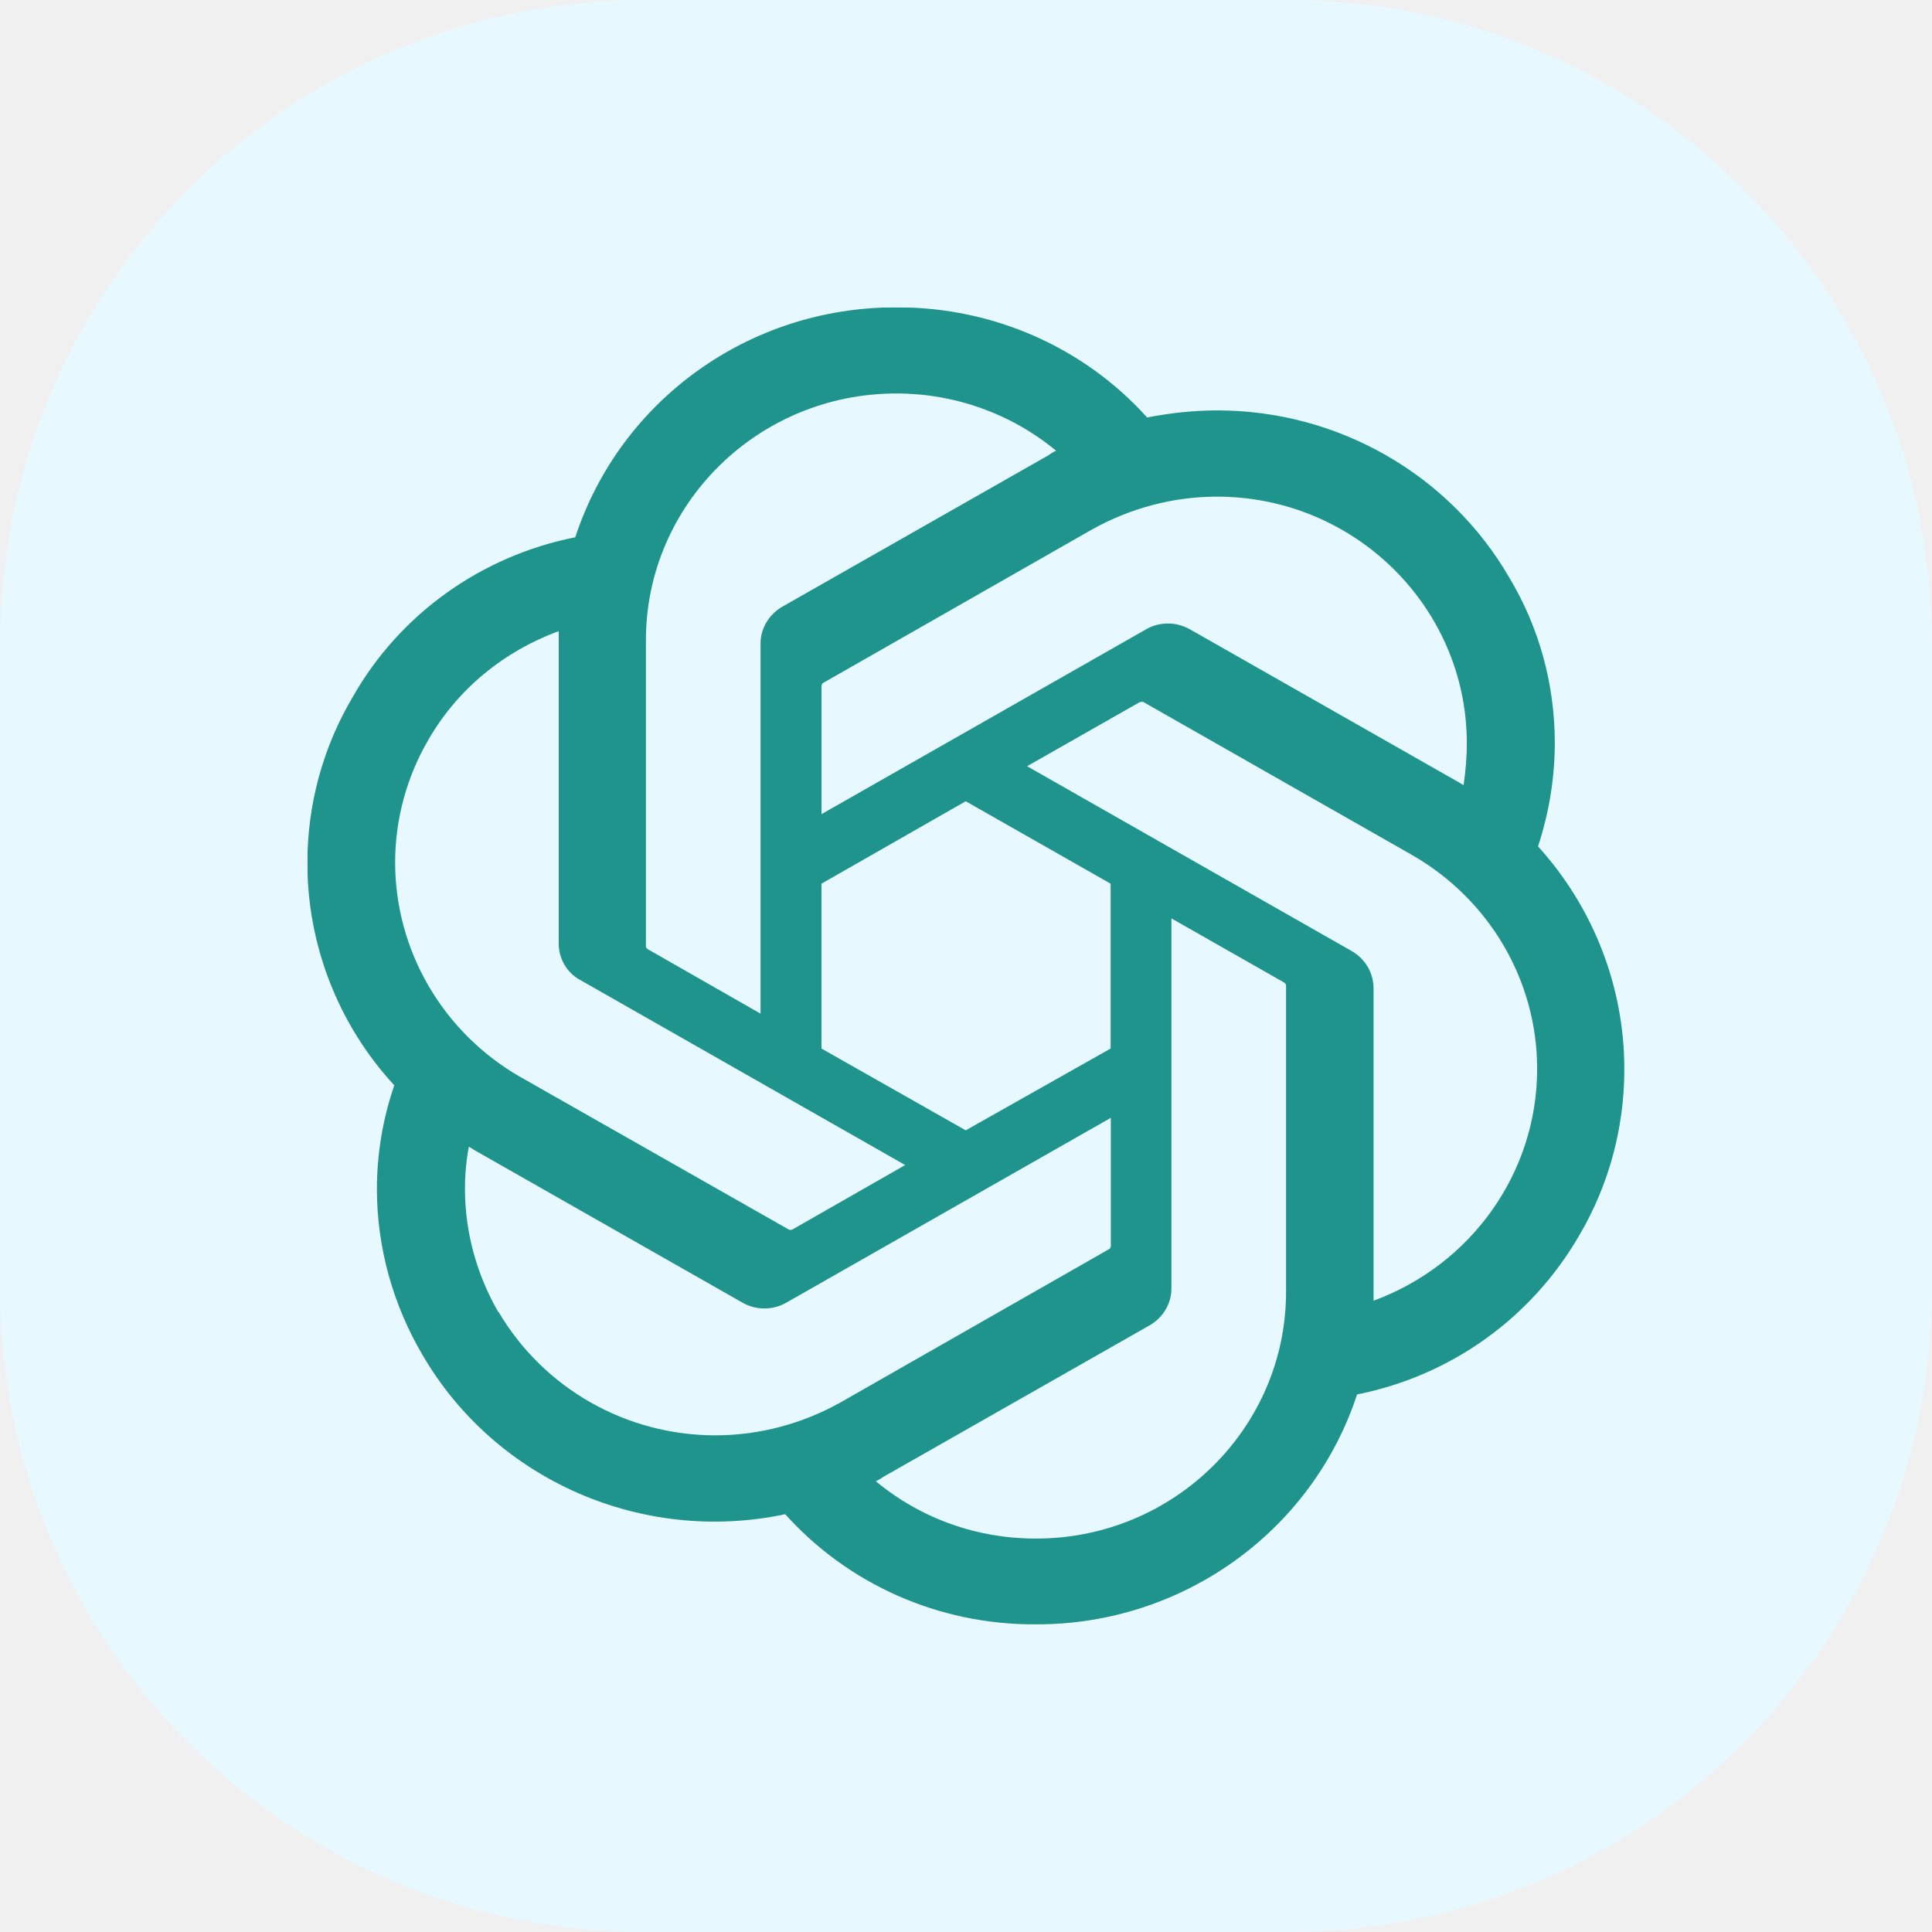
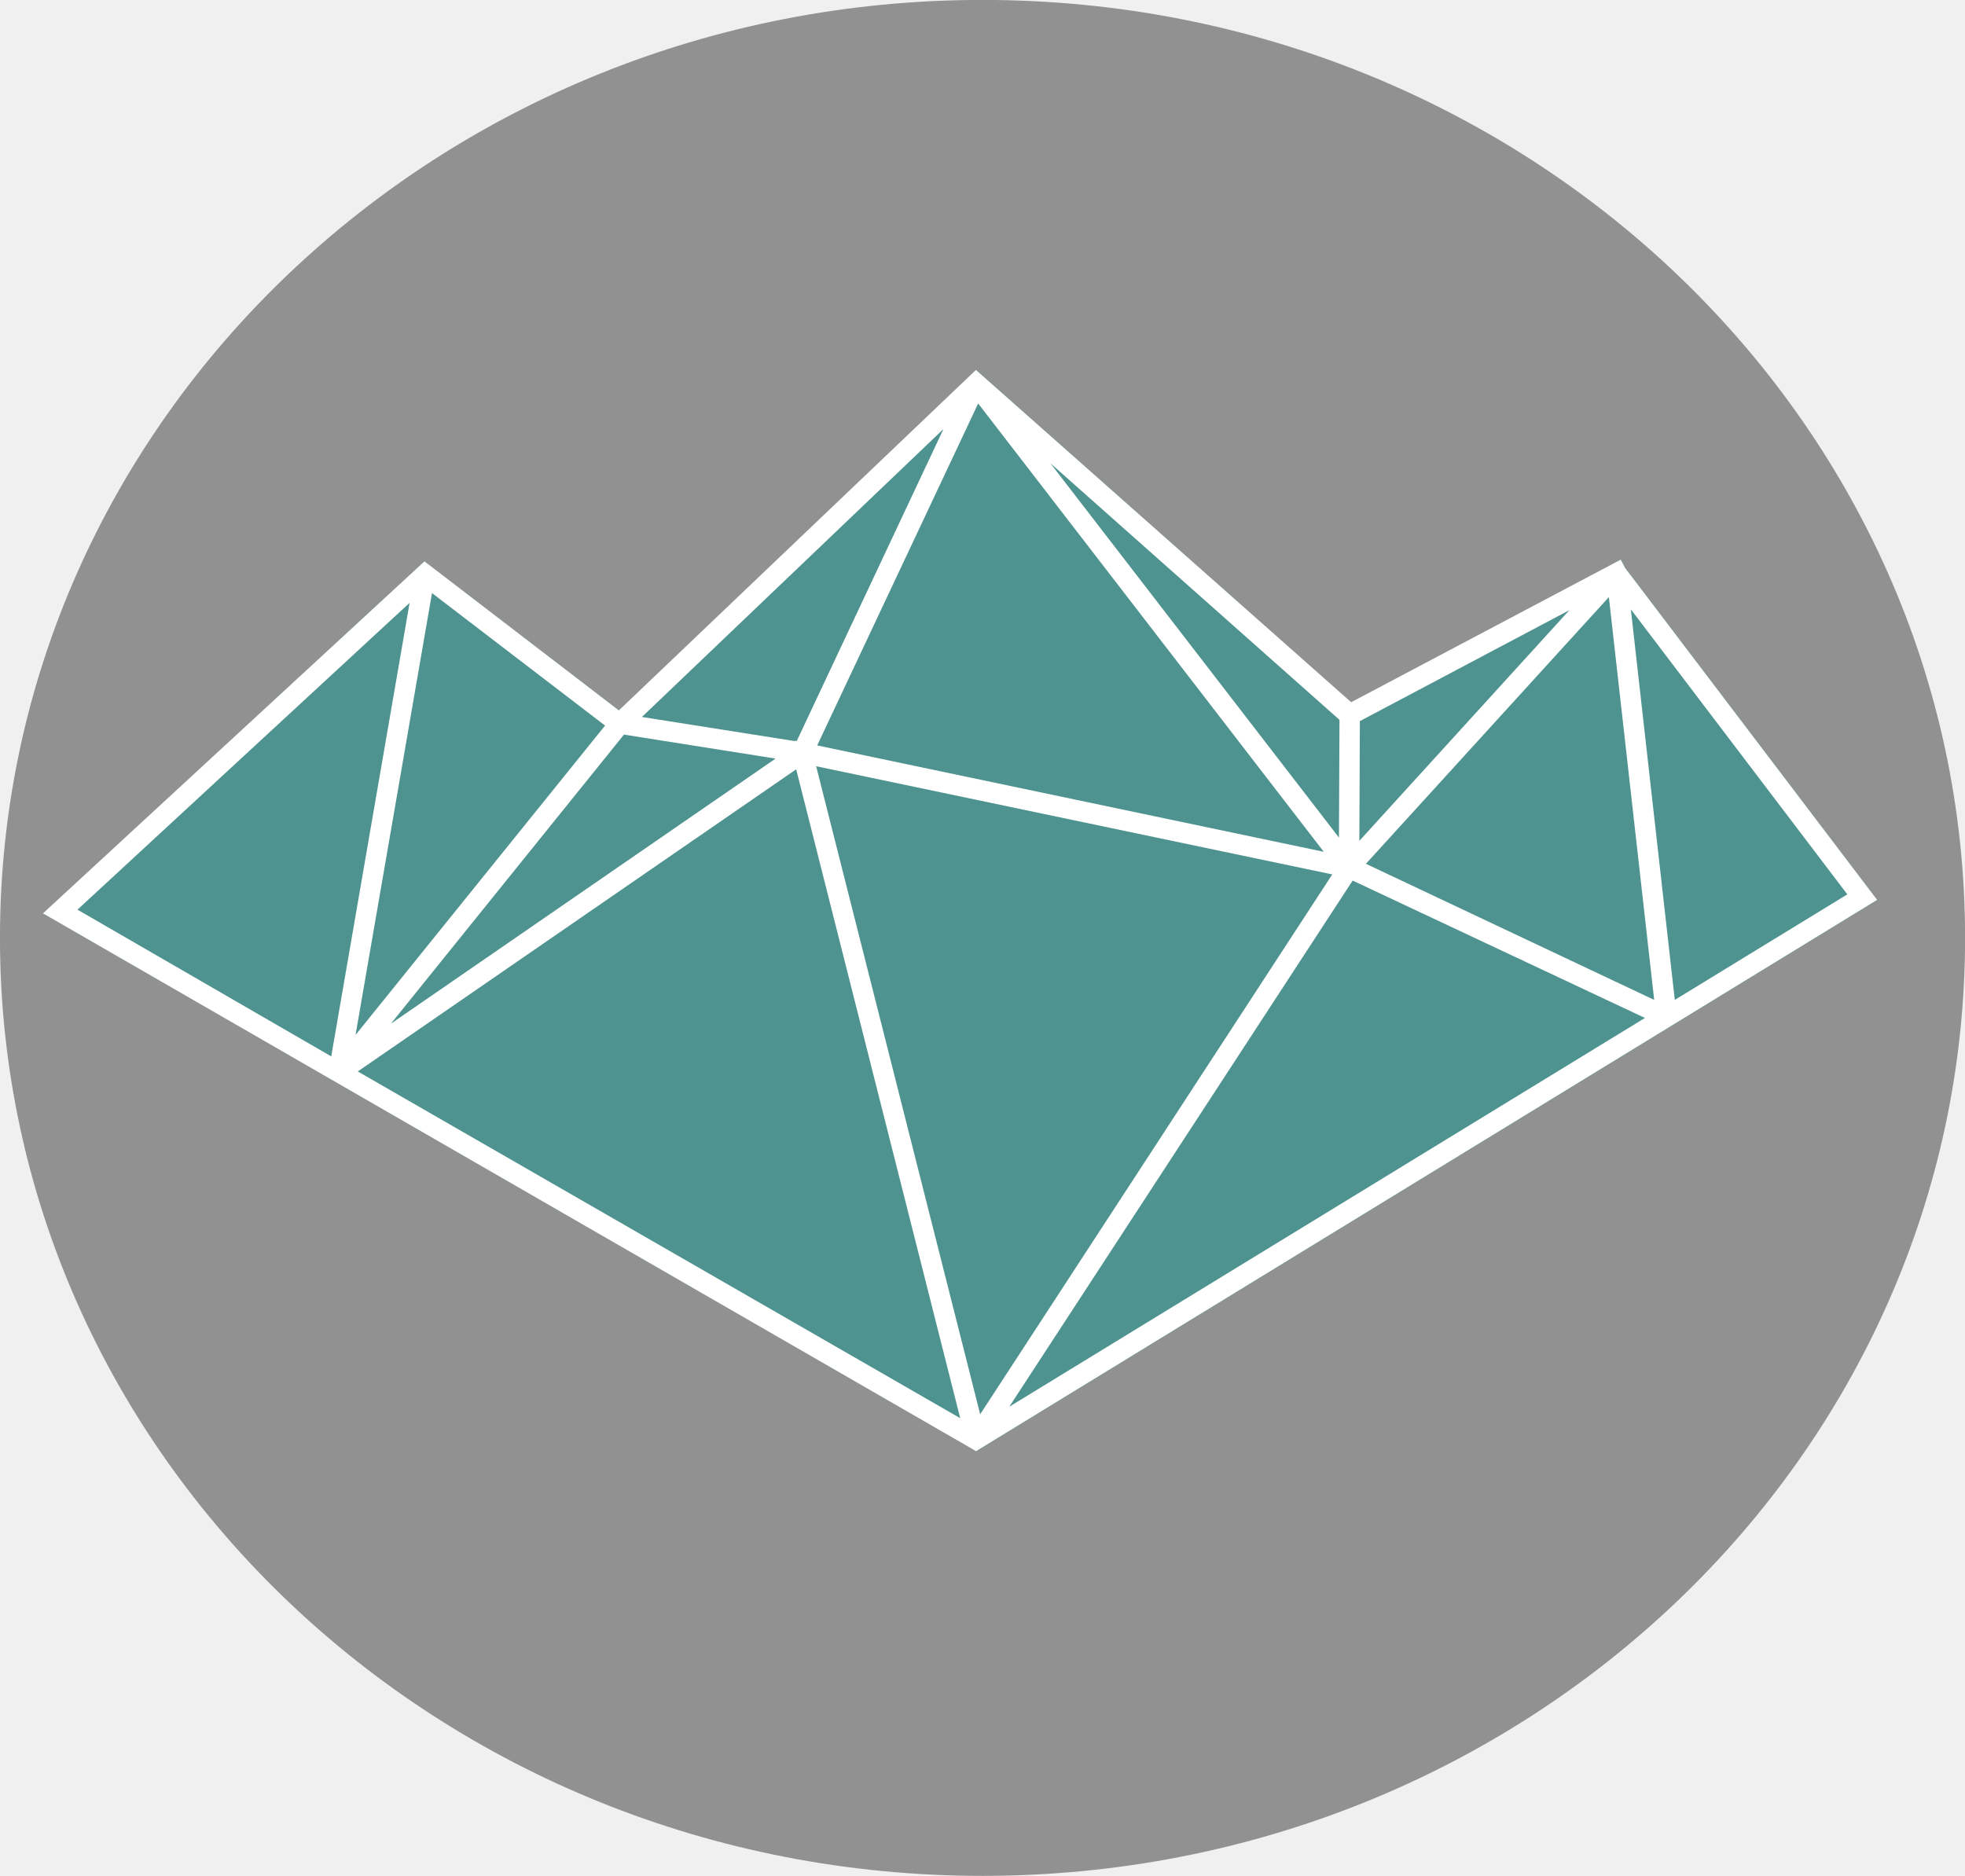
- <svg xmlns="http://www.w3.org/2000/svg" xmlns:xlink="http://www.w3.org/1999/xlink" width="30" height="30" viewBox="0 0 30 30" fill="none">
-   <defs>
-     <rect id="path_0" x="0" y="0" width="30" height="30" />
-     <rect id="path_1" x="0" y="0" width="20.455" height="20.455" />
-   </defs>
-   <g opacity="1" transform="translate(0 0)  rotate(0 15 15)">
-     <rect fill="#E7F8FF" opacity="1" transform="translate(0 0)  rotate(0 15 15)" x="0" y="0" width="30" height="30" rx="10" />
-     <mask id="bg-mask-0" fill="white">
-       <use xlink:href="#path_0" />
-     </mask>
-     <g mask="url(#bg-mask-0)">
-       <g opacity="1" transform="translate(4.772727 4.772727)  rotate(0 10.22727 10.22727)">
-         <mask id="bg-mask-1" fill="white">
-           <use xlink:href="#path_1" />
-         </mask>
-         <g mask="url(#bg-mask-1)">
-           <path id="分组 1" fill-rule="evenodd" style="fill:#1F948C" transform="translate(0 0)  rotate(0 10.22727 10.22727)" opacity="1" d="M19.11 8.37L19.11 8.37C19.28 7.85 19.37 7.31 19.37 6.76C19.37 5.86 19.13 4.97 18.66 4.19C17.73 2.59 16 1.6 14.13 1.6C13.76 1.6 13.4 1.64 13.04 1.71C12.06 0.62 10.65 0 9.17 0L9.14 0L9.13 0C6.86 0 4.86 1.44 4.16 3.57C2.7 3.86 1.44 4.76 0.71 6.04C0.24 6.83 0 7.72 0 8.63C0 9.9 0.48 11.14 1.35 12.08C1.17 12.6 1.08 13.15 1.08 13.69C1.08 14.6 1.33 15.49 1.79 16.27C2.92 18.21 5.2 19.21 7.42 18.74C8.4 19.83 9.8 20.45 11.28 20.45L11.31 20.45L11.33 20.45C13.59 20.45 15.6 19.01 16.3 16.88C17.76 16.59 19.01 15.69 19.75 14.41C20.21 13.63 20.45 12.74 20.45 11.83C20.45 10.55 19.97 9.32 19.11 8.37Z M8.947 18.158C8.907 18.188 8.867 18.208 8.827 18.228C9.527 18.808 10.397 19.118 11.307 19.118L11.317 19.118C13.457 19.118 15.197 17.398 15.197 15.288L15.197 10.528C15.197 10.508 15.177 10.488 15.157 10.478L13.417 9.488L13.417 15.238C13.417 15.468 13.287 15.688 13.077 15.808L8.947 18.158Z M8.277 17.005L12.447 14.625C12.466 14.615 12.476 14.595 12.476 14.575L12.476 14.575L12.476 12.585L7.437 15.455C7.227 15.575 6.967 15.575 6.757 15.455L2.627 13.105C2.587 13.085 2.537 13.045 2.507 13.035C2.467 13.245 2.447 13.465 2.447 13.685C2.447 14.355 2.627 15.015 2.967 15.605L2.967 15.595C3.667 16.785 4.947 17.515 6.337 17.515C7.017 17.515 7.687 17.335 8.277 17.005Z M3.903 5.168C3.903 5.128 3.903 5.068 3.903 5.028C3.053 5.338 2.333 5.928 1.883 6.708L1.883 6.708C1.543 7.288 1.363 7.948 1.363 8.618C1.363 9.988 2.103 11.258 3.303 11.948L7.473 14.318C7.493 14.328 7.513 14.328 7.533 14.318L9.283 13.318L4.243 10.448C4.033 10.338 3.903 10.118 3.903 9.878L3.903 9.878L3.903 5.168Z M17.156 8.505L12.976 6.125C12.956 6.125 12.936 6.125 12.916 6.135L11.176 7.125L16.216 9.995C16.426 10.115 16.556 10.335 16.556 10.575C16.556 10.575 16.556 10.575 16.556 10.575L16.556 15.425C18.076 14.865 19.096 13.435 19.096 11.825C19.096 10.455 18.356 9.195 17.156 8.505Z M8.014 5.829C7.994 5.839 7.984 5.859 7.984 5.879L7.984 5.879L7.984 7.869L13.024 4.999C13.124 4.939 13.244 4.909 13.364 4.909C13.484 4.909 13.594 4.939 13.704 4.999L17.834 7.349C17.874 7.369 17.914 7.399 17.954 7.419L17.954 7.419C17.984 7.209 18.004 6.989 18.004 6.769C18.004 4.659 16.264 2.939 14.124 2.939C13.444 2.939 12.774 3.119 12.184 3.449L8.014 5.829Z M9.147 1.337C6.997 1.337 5.257 3.057 5.257 5.167L5.257 9.927C5.257 9.947 5.277 9.957 5.287 9.967L7.037 10.967L7.037 5.227L7.037 5.217C7.037 4.987 7.167 4.767 7.377 4.647L11.507 2.297C11.547 2.267 11.597 2.237 11.627 2.227C10.927 1.647 10.047 1.337 9.147 1.337Z M7.983 11.509L10.223 12.779L12.473 11.509L12.473 8.949L10.223 7.669L7.983 8.949L7.983 11.509Z " />
-         </g>
-       </g>
-     </g>
+ <svg xmlns="http://www.w3.org/2000/svg" width="18.507mm" height="17.669mm" viewBox="0 0 18.507 17.669" version="1.1" id="svg1">
+   <defs id="defs1" />
+   <g id="layer1" transform="translate(-80.02828,288.9703)">
+     <ellipse style="fill:#666666;fill-opacity:0.684;stroke-width:0.265" id="path3" cx="89.282" cy="-280.136" rx="9.254" ry="8.835" />
+     <path d="m 97.71,-280.493 -8.487,5.193 -0.049,-0.029 -8.739,-5.037 3.59,-3.317 1.834,1.404 3.363,-3.207 3.534,3.133 2.539,-1.346 0.042,0.079 z" fill="#1e968f" p-id="1432" id="path8" style="fill:#1e968f;fill-opacity:0.577;stroke-width:0.018" />
+     <path d="m 95.335,-283.62 -0.042,-0.079 -2.539,1.343 -3.534,-3.13 -3.363,3.207 -1.831,-1.404 -3.593,3.316 8.739,5.037 0.049,0.029 8.487,-5.193 z m -11.238,0.236 1.63,1.248 -2.35,2.914 z m 8.734,2.334 0.005,-1.128 1.973,-1.045 z m 2.35,-2.296 0.427,3.794 -2.715,-1.282 z m -2.605,2.612 -3.316,5.085 -1.545,-6.104 z m -4.851,-1.215 1.516,-3.221 3.255,4.223 z m 4.914,0.868 -2.718,-3.526 2.723,2.417 z m -5.107,-0.909 -0.02,-0.004 v 0.004 l -1.438,-0.227 2.84,-2.712 z m -1.627,-0.061 1.428,0.226 -3.623,2.497 z m 1.622,0.327 1.545,6.112 -5.674,-3.266 z m 5.241,1.048 2.753,1.294 -5.987,3.662 z m 2.62,-2.555 2.039,2.685 -1.625,0.994 z m -11.502,-0.061 -0.738,4.272 -2.39,-1.382 z" fill="#ffffff" p-id="1433" id="path9" style="stroke-width:0.018" />
  </g>
</svg>
